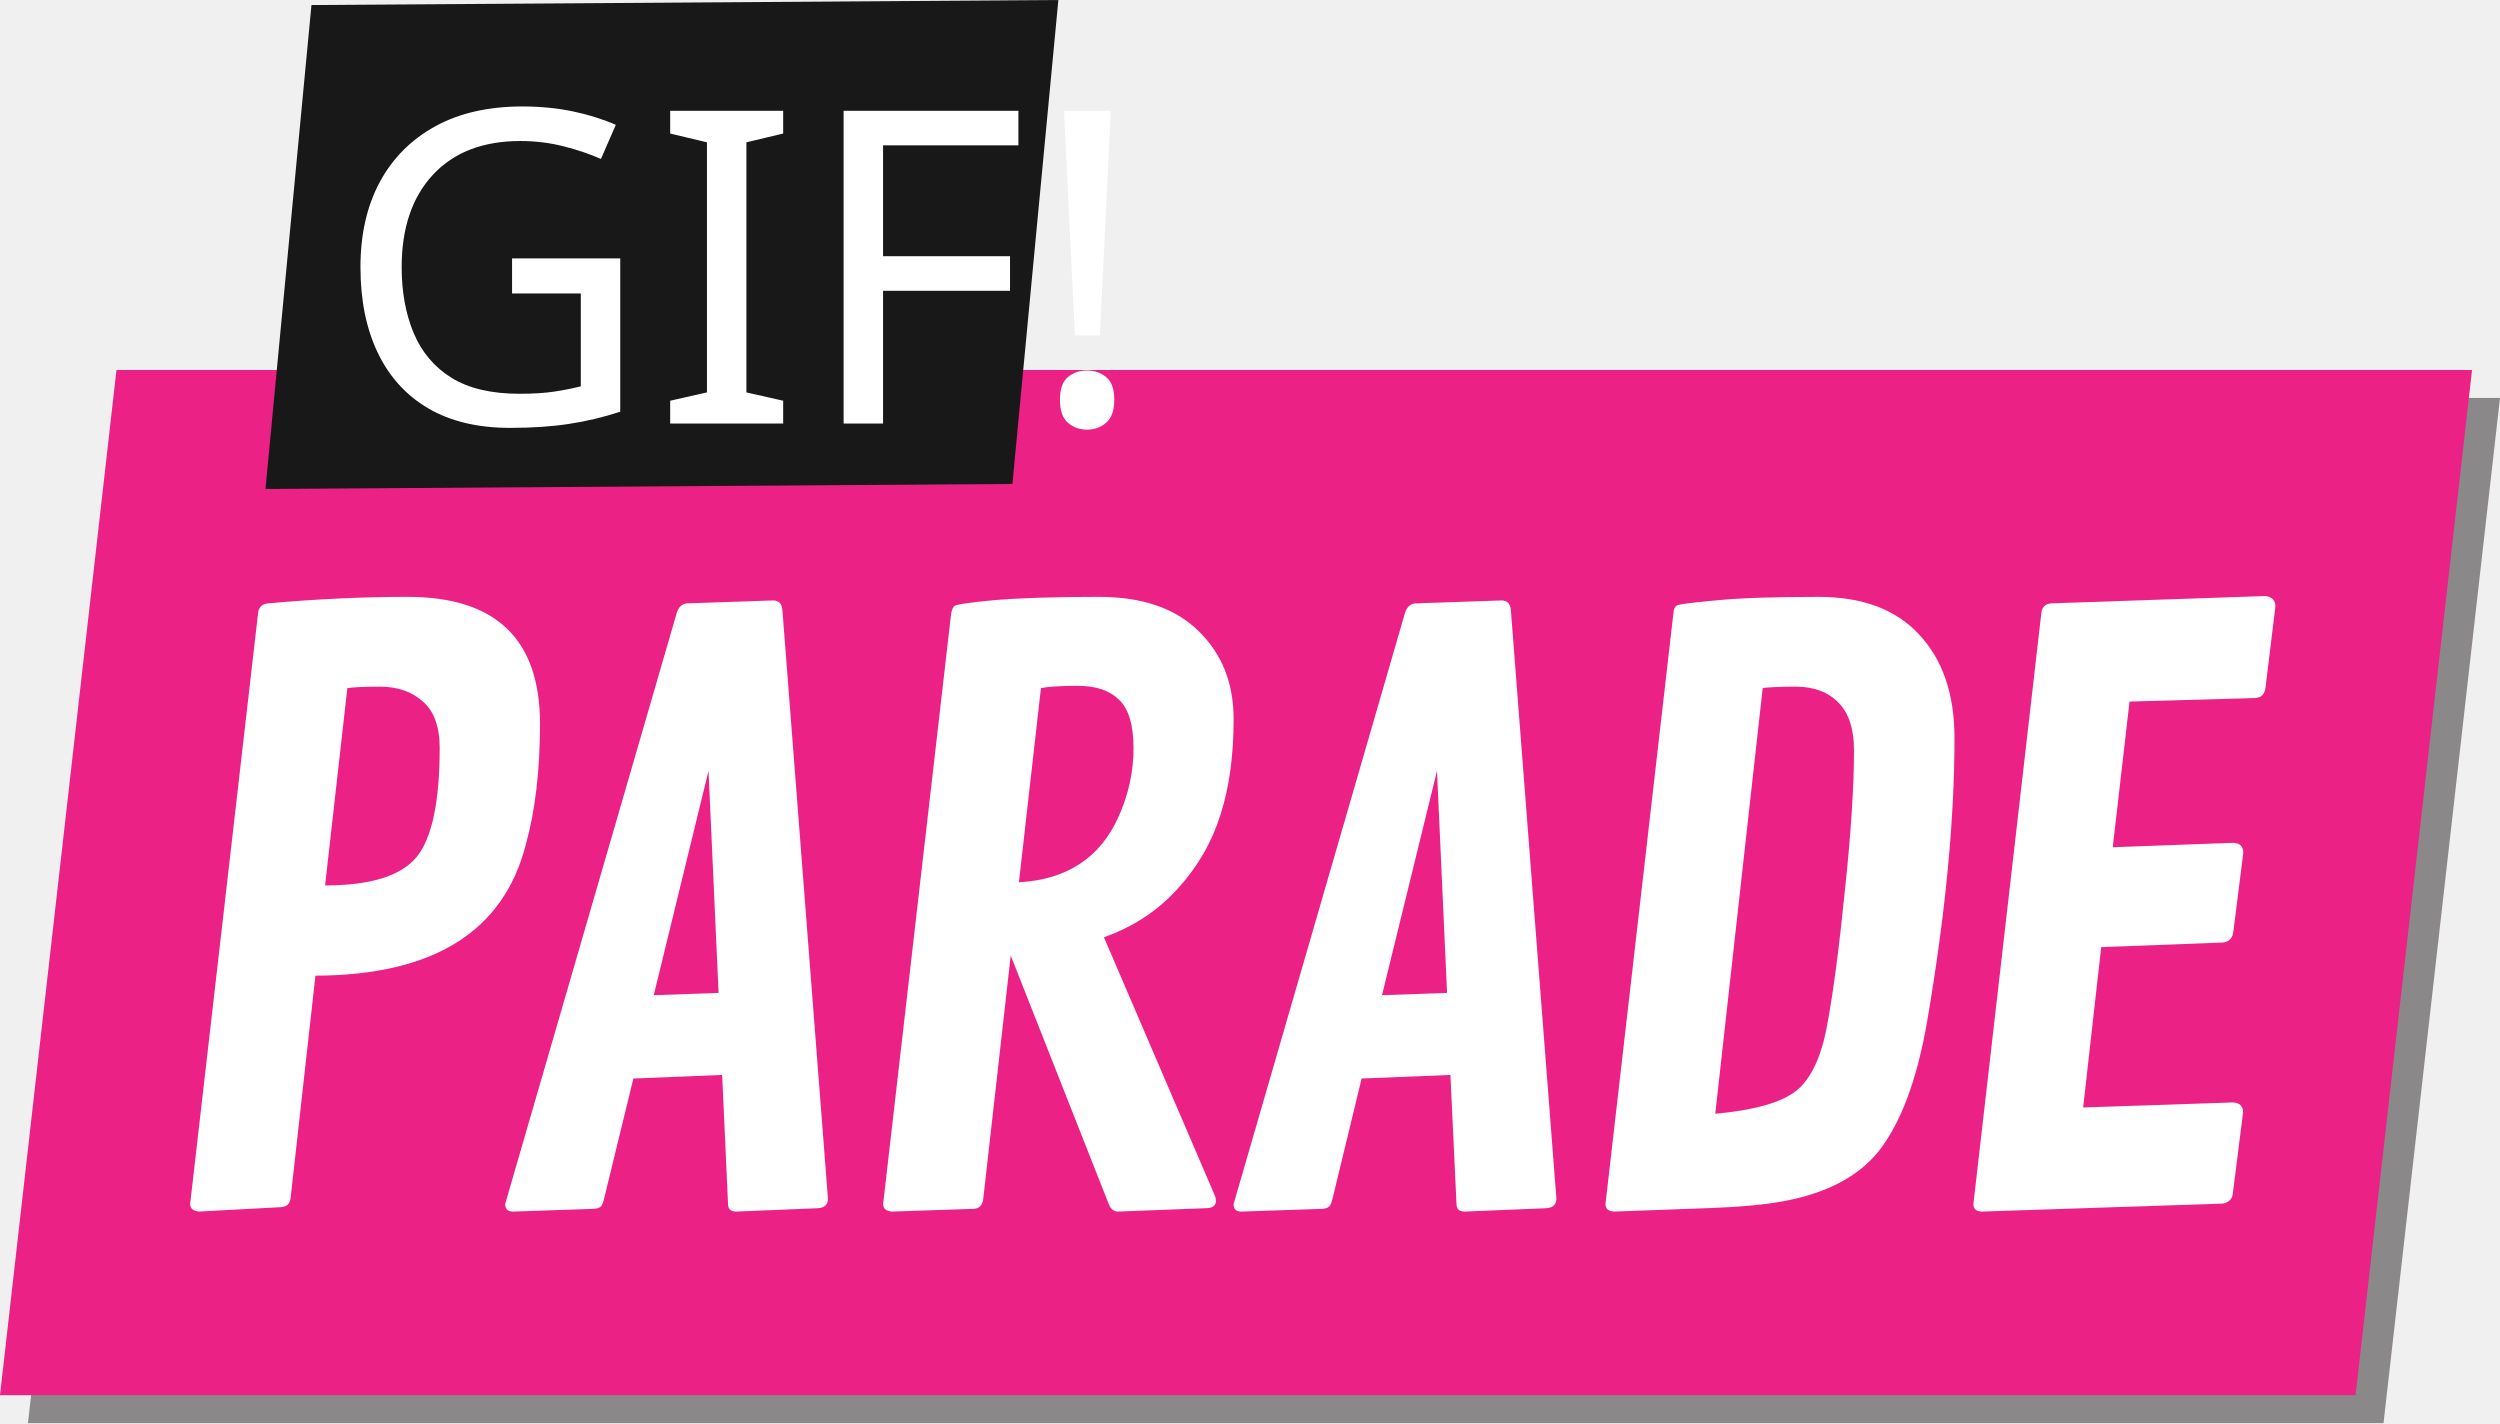
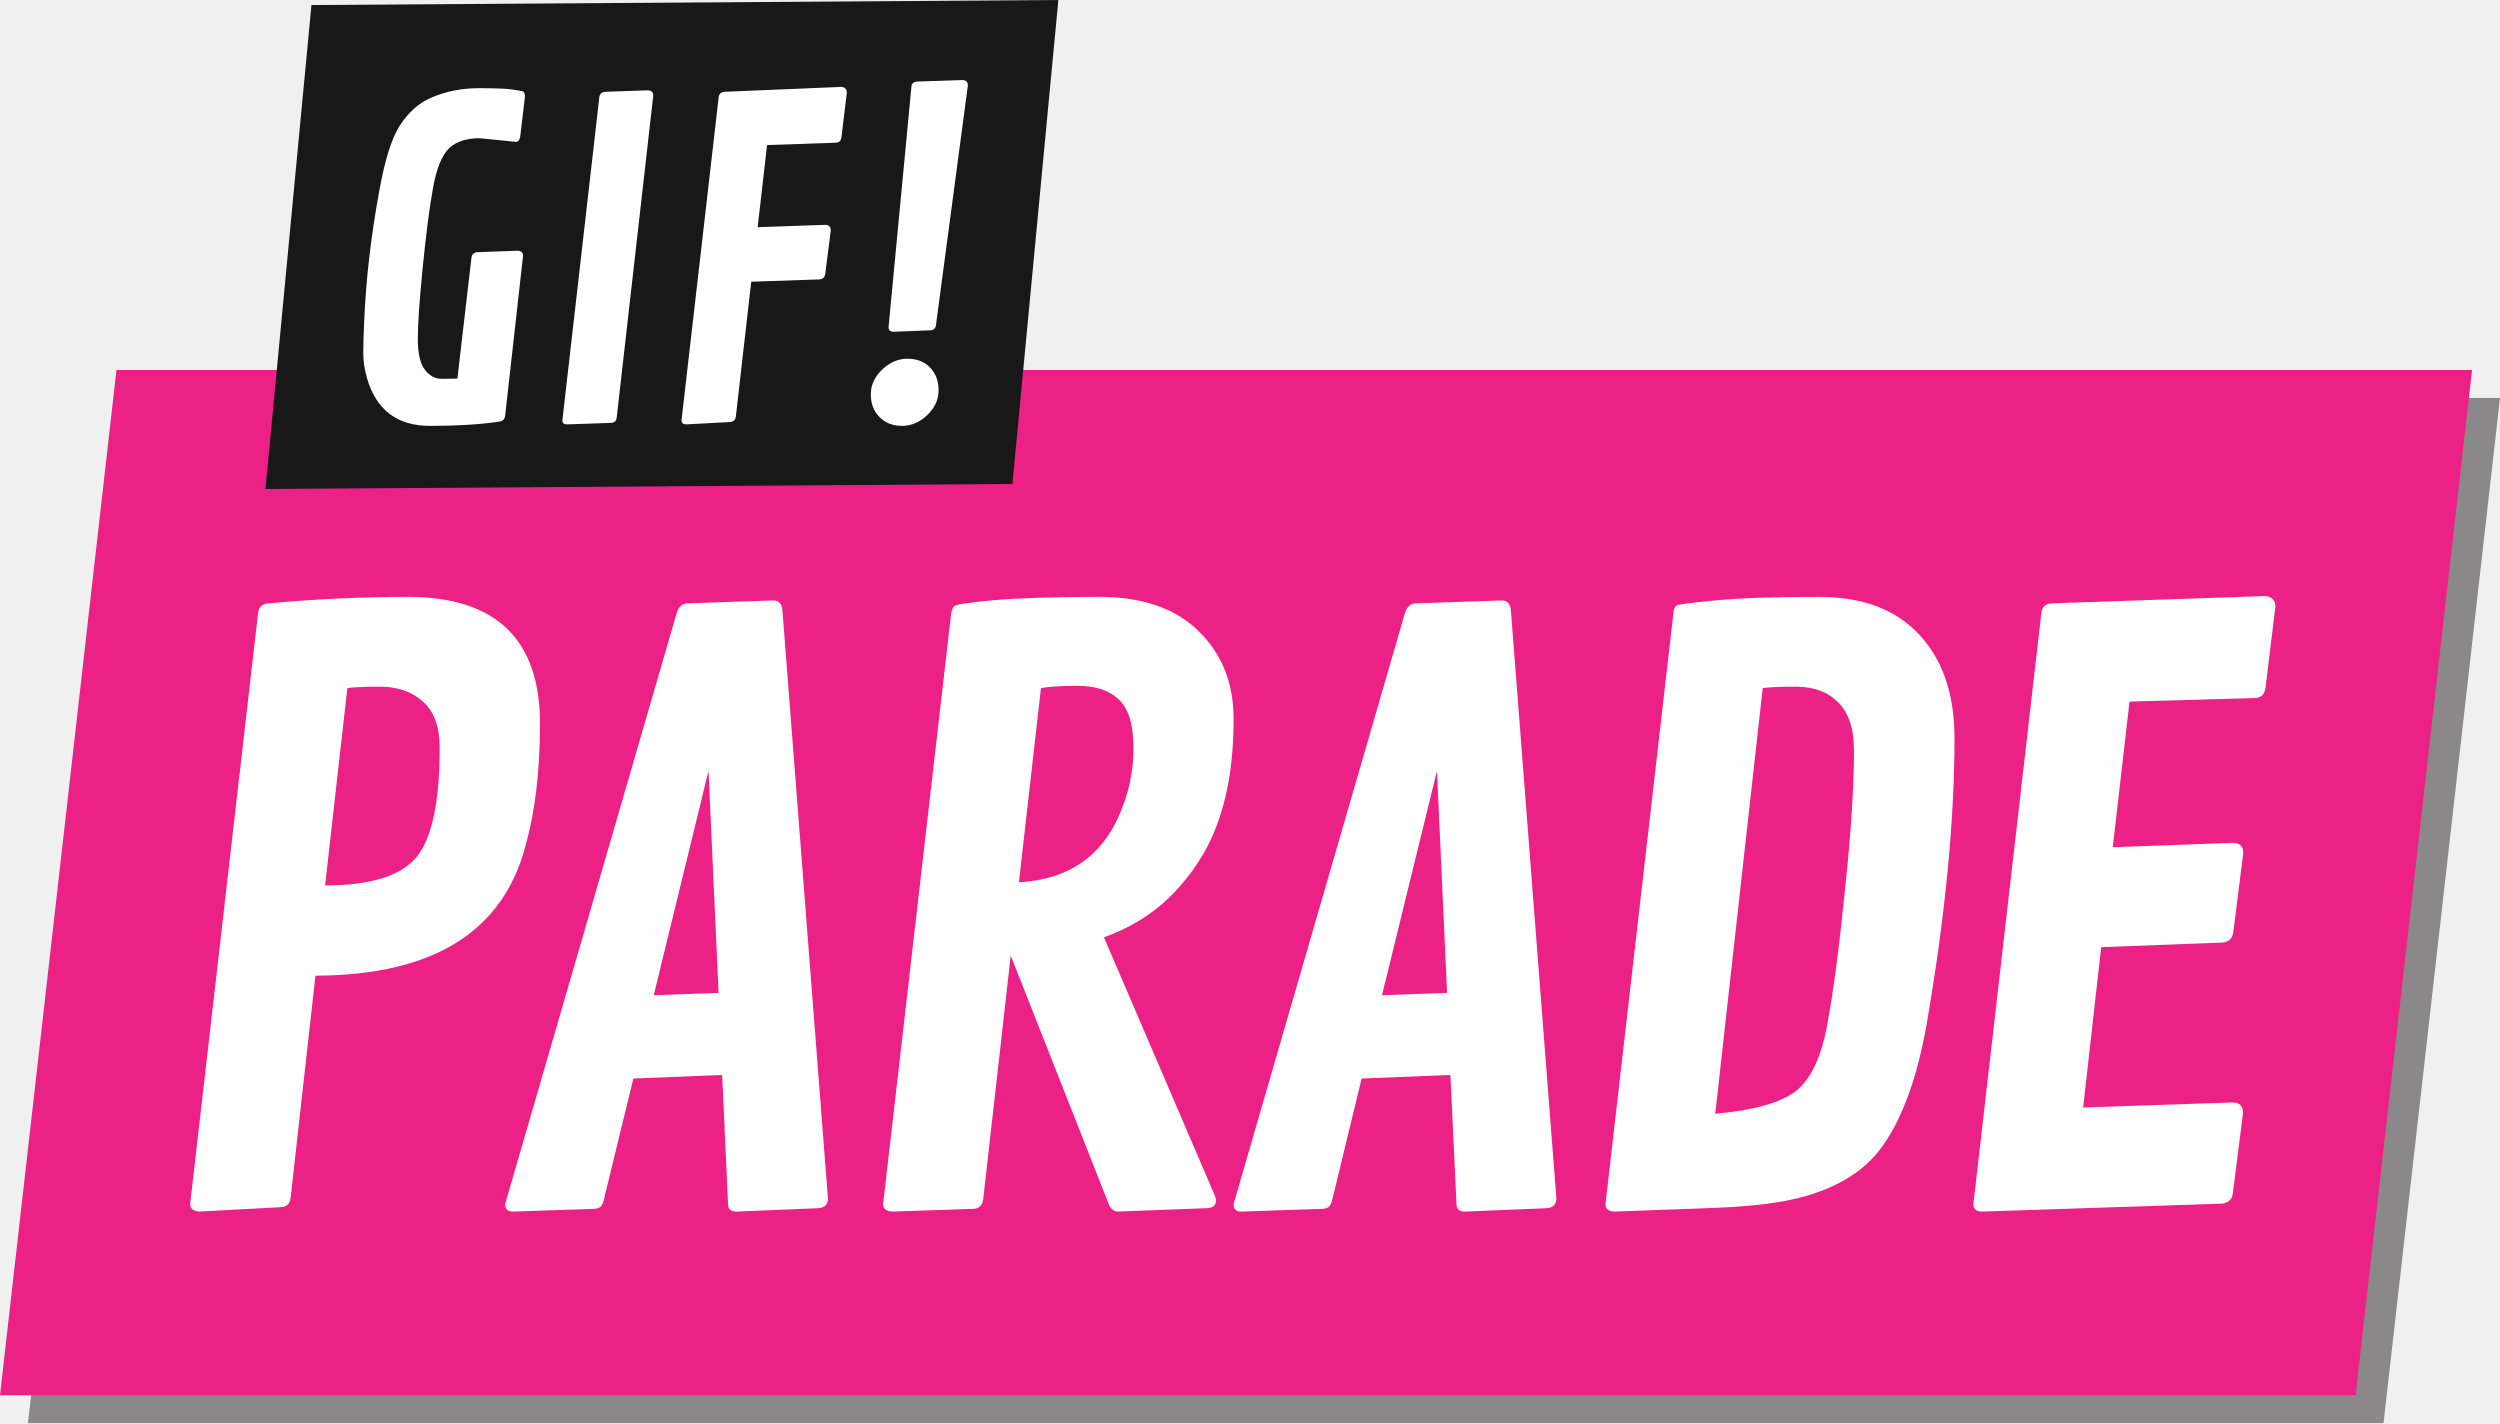
<svg xmlns="http://www.w3.org/2000/svg" version="1.1" id="Layer_1" x="0px" y="0px" width="512px" height="291.464px" viewBox="0 0 512 291.464" enable-background="new 0 0 512 291.464" xml:space="preserve">
+   <polygon opacity="0.5" fill="#231F20" points="488.146,291.464 5.725,291.464 29.58,81.501 512,81.501 " />
+   <polygon fill="#EB2185" points="482.42,285.739 0,285.739 23.853,75.776 506.274,75.776 " />
  <g>
-     <polygon opacity="0.5" fill="#231F20" points="488.146,291.464 5.725,291.464 29.58,81.501 512,81.501  " />
-     <polygon fill="#EB2185" points="482.42,285.739 0,285.739 23.853,75.776 506.274,75.776  " />
+     <path fill="#FFFFFF" d="M107.67,173.041c-4.601,17.795-18.957,26.692-43.068,26.778L59.53,245.25   c-0.13,1.247-0.773,1.935-2.02,1.977l-16.763,0.903c-1.16-0.13-1.806-0.603-1.806-1.548l13.925-121.122   c0.174-1.16,0.862-1.805,2.063-1.891c9.93-0.901,19.516-1.333,28.584-1.333c18.051,0,27.078,8.683,27.078,25.96   C110.591,157.655,109.646,165.95,107.67,173.041z M71.135,140.934l-4.557,40.403c9.242,0,15.475-1.933,18.698-5.76   c3.181-3.868,4.772-11.304,4.772-22.437c0-4.254-1.119-7.435-3.439-9.456c-2.277-2.063-5.244-3.051-8.77-3.051   C74.229,140.634,72.038,140.763,71.135,140.934z" />
+     <path fill="#FFFFFF" d="M160.233,124.902l9.329,120.563c0,1.203-0.645,1.891-2.063,1.978l-16.72,0.688   c-1.117,0-1.677-0.517-1.677-1.548l-1.204-26.435l-18.181,0.732l-6.018,24.671c-0.171,0.73-0.387,1.247-0.603,1.503   c-0.298,0.301-0.773,0.474-1.461,0.517l-16.547,0.56c-1.119,0-1.634-0.517-1.634-1.548l35.161-121.122   c0.386-1.16,1.115-1.848,2.147-1.891l17.623-0.602C159.504,123.013,160.105,123.614,160.233,124.902z M145.104,157.869   l-11.218,45.948l13.281-0.474L145.104,157.869z" />
+     <path fill="#FFFFFF" d="M249.034,245.853c0,1.117-0.732,1.59-2.15,1.59l-18.008,0.688c-0.817-0.043-1.418-0.56-1.806-1.548   l-20.073-50.89l-5.63,49.858c-0.171,1.29-0.816,1.977-1.976,2.02l-16.763,0.56c-1.163-0.13-1.763-0.603-1.763-1.548l13.882-120.52   c0.087-0.946,0.343-1.589,0.688-1.935c0.388-0.342,3.223-0.772,8.514-1.246c5.286-0.429,12.333-0.645,21.144-0.645   c8.811,0,15.603,2.32,20.373,7.005c4.815,4.686,7.177,10.66,7.177,18.052c0,7.351-0.857,13.84-2.664,19.47   c-1.762,5.674-4.686,10.745-8.724,15.173c-4.041,4.513-9.111,7.866-15.172,10.014l22.736,52.953   C248.947,245.25,249.034,245.551,249.034,245.853z M213.186,140.934l-4.512,39.759c9.885-0.56,16.676-5.071,20.416-13.453   c2.063-4.6,3.053-9.241,3.053-13.969c0-4.728-0.947-8.038-2.966-9.972c-1.936-1.892-4.73-2.837-8.384-2.837   C217.055,140.462,214.561,140.634,213.186,140.934z" />
+     <path fill="#FFFFFF" d="M309.423,124.902l9.325,120.563c0,1.203-0.688,1.891-2.063,1.978l-16.72,0.688   c-1.115,0-1.674-0.517-1.674-1.548l-1.246-26.435l-18.183,0.732l-5.975,24.671c-0.17,0.73-0.386,1.247-0.645,1.503   c-0.258,0.301-0.771,0.474-1.418,0.517l-16.591,0.56c-1.117,0-1.59-0.517-1.59-1.548l35.117-121.122   c0.387-1.16,1.115-1.848,2.193-1.891l17.623-0.602C308.691,123.013,309.294,123.614,309.423,124.902z M294.294,157.869   l-11.261,45.948l13.324-0.474L294.294,157.869z" />
+     <path fill="#FFFFFF" d="M343.29,124.086c0.216-0.299,2.925-0.645,8.037-1.117c5.116-0.515,12.208-0.73,21.148-0.73   c8.898,0,15.775,2.536,20.588,7.737c4.814,5.158,7.218,12.206,7.218,21.19c0,16.892-1.889,36.404-5.671,58.411   c-2.063,11.69-5.332,20.415-9.843,26.176c-4.169,5.201-10.702,8.639-19.601,10.272c-3.998,0.73-8.897,1.16-14.612,1.375   l-19.943,0.73c-1.205-0.043-1.807-0.56-1.807-1.548l13.925-121.122C342.775,124.774,342.991,124.344,343.29,124.086z M361,140.934   l-9.714,87.167c7.951-0.732,13.452-2.277,16.503-4.643c3.054-2.407,5.245-6.962,6.448-13.711   c1.247-6.704,2.451-15.902,3.611-27.507c1.247-11.692,1.847-21.191,1.847-28.583c0-4.384-1.072-7.694-3.223-9.8   c-2.107-2.148-4.987-3.223-8.684-3.223C364.136,140.634,361.903,140.763,361,140.934z" />
+     <path fill="#FFFFFF" d="M455.256,193.028l-24.928,0.946l-3.698,32.837l30.647-1.031c1.375,0.044,2.104,0.732,2.104,2.064   l-2.104,16.633c-0.128,1.074-0.775,1.762-2.063,2.02l-49.299,1.634c-1.162,0-1.765-0.517-1.765-1.548l13.928-121.122   c0.128-1.16,0.859-1.805,2.019-1.891l43.884-1.505c1.333,0.172,2.021,0.903,2.021,2.148l-2.021,16.591   c-0.171,1.333-0.818,2.063-2.063,2.15l-25.789,0.729l-3.438,29.83l24.671-0.903c1.375,0.044,2.063,0.732,2.063,2.063l-2.063,16.333   C457.149,192.255,456.416,192.899,455.256,193.028z" />
+   </g>
+   <polygon fill="#181818" points="207.341,99.114 54.371,100.146 63.786,1.032 216.754,0 " />
+   <g>
    <g>
-       <path fill="#FFFFFF" d="M107.67,173.041c-4.601,17.795-18.957,26.692-43.068,26.778L59.53,245.25    c-0.13,1.247-0.773,1.935-2.02,1.977l-16.763,0.903c-1.16-0.13-1.806-0.603-1.806-1.548l13.925-121.122    c0.174-1.16,0.862-1.805,2.063-1.891c9.93-0.901,19.516-1.333,28.584-1.333c18.051,0,27.078,8.683,27.078,25.96    C110.591,157.655,109.646,165.95,107.67,173.041z M71.135,140.934l-4.557,40.403c9.242,0,15.475-1.933,18.698-5.76    c3.181-3.868,4.772-11.304,4.772-22.437c0-4.254-1.119-7.435-3.439-9.456c-2.277-2.063-5.244-3.051-8.77-3.051    C74.229,140.634,72.038,140.763,71.135,140.934z" />
-       <path fill="#FFFFFF" d="M160.233,124.902l9.329,120.563c0,1.203-0.645,1.891-2.063,1.978l-16.72,0.688    c-1.117,0-1.677-0.517-1.677-1.548l-1.204-26.435l-18.181,0.732l-6.018,24.671c-0.171,0.73-0.387,1.247-0.603,1.503    c-0.298,0.301-0.773,0.474-1.461,0.517l-16.547,0.56c-1.119,0-1.634-0.517-1.634-1.548l35.161-121.122    c0.386-1.16,1.115-1.848,2.147-1.891l17.623-0.602C159.504,123.013,160.105,123.614,160.233,124.902z M145.104,157.869    l-11.218,45.948l13.281-0.474L145.104,157.869z" />
-       <path fill="#FFFFFF" d="M249.034,245.853c0,1.117-0.732,1.59-2.15,1.59l-18.008,0.688c-0.817-0.043-1.418-0.56-1.806-1.548    l-20.073-50.89l-5.63,49.858c-0.171,1.29-0.816,1.977-1.976,2.02l-16.763,0.56c-1.163-0.13-1.763-0.603-1.763-1.548l13.882-120.52    c0.087-0.946,0.343-1.589,0.688-1.935c0.388-0.342,3.223-0.772,8.514-1.246c5.286-0.429,12.333-0.645,21.144-0.645    c8.811,0,15.603,2.32,20.373,7.005c4.815,4.686,7.177,10.66,7.177,18.052c0,7.351-0.857,13.84-2.664,19.47    c-1.762,5.674-4.686,10.745-8.724,15.173c-4.041,4.513-9.111,7.866-15.172,10.014l22.736,52.953    C248.947,245.25,249.034,245.551,249.034,245.853z M213.186,140.934l-4.512,39.759c9.885-0.56,16.676-5.071,20.416-13.453    c2.063-4.6,3.053-9.241,3.053-13.969c0-4.728-0.947-8.038-2.966-9.972c-1.936-1.892-4.73-2.837-8.384-2.837    C217.055,140.462,214.561,140.634,213.186,140.934z" />
-       <path fill="#FFFFFF" d="M309.423,124.902l9.325,120.563c0,1.203-0.688,1.891-2.063,1.978l-16.72,0.688    c-1.115,0-1.674-0.517-1.674-1.548l-1.246-26.435l-18.183,0.732l-5.975,24.671c-0.17,0.73-0.386,1.247-0.645,1.503    c-0.258,0.301-0.771,0.474-1.418,0.517l-16.591,0.56c-1.117,0-1.59-0.517-1.59-1.548l35.117-121.122    c0.387-1.16,1.115-1.848,2.193-1.891l17.623-0.602C308.691,123.013,309.294,123.614,309.423,124.902z M294.294,157.869    l-11.261,45.948l13.324-0.474L294.294,157.869z" />
-       <path fill="#FFFFFF" d="M343.29,124.086c0.216-0.299,2.925-0.645,8.037-1.117c5.116-0.515,12.208-0.73,21.148-0.73    c8.898,0,15.775,2.536,20.588,7.737c4.814,5.158,7.218,12.206,7.218,21.19c0,16.892-1.889,36.404-5.671,58.411    c-2.063,11.69-5.332,20.415-9.843,26.176c-4.169,5.201-10.702,8.639-19.601,10.272c-3.998,0.73-8.897,1.16-14.612,1.375    l-19.943,0.73c-1.205-0.043-1.807-0.56-1.807-1.548l13.925-121.122C342.775,124.774,342.991,124.344,343.29,124.086z M361,140.934    l-9.714,87.167c7.951-0.732,13.452-2.277,16.503-4.643c3.054-2.407,5.245-6.962,6.448-13.711    c1.247-6.704,2.451-15.902,3.611-27.507c1.247-11.692,1.847-21.191,1.847-28.583c0-4.384-1.072-7.694-3.223-9.8    c-2.107-2.148-4.987-3.223-8.684-3.223C364.136,140.634,361.903,140.763,361,140.934z" />
-       <path fill="#FFFFFF" d="M455.256,193.028l-24.928,0.946l-3.698,32.837l30.647-1.031c1.375,0.044,2.104,0.732,2.104,2.064    l-2.104,16.633c-0.128,1.074-0.775,1.762-2.063,2.02l-49.299,1.634c-1.162,0-1.765-0.517-1.765-1.548l13.928-121.122    c0.128-1.16,0.859-1.805,2.019-1.891l43.884-1.505c1.333,0.172,2.021,0.903,2.021,2.148l-2.021,16.591    c-0.171,1.333-0.818,2.063-2.063,2.15l-25.789,0.729l-3.438,29.83l24.671-0.903c1.375,0.044,2.063,0.732,2.063,2.063    l-2.063,16.333C457.149,192.255,456.416,192.899,455.256,193.028z" />
-     </g>
-     <polygon fill="#181818" points="207.341,99.114 54.371,100.146 63.786,1.032 216.754,0  " />
-     <g>
-       <text transform="matrix(1 0 0 1 68.3545 86.7388)" fill="#FFFFFF" font-family="'ContrailOne-Regular'" font-size="89.704">GIF!</text>
+       <path fill="#FFFFFF" d="M105.629,29.053l-7.358-0.745c-2.658,0-4.716,0.644-6.176,1.928c-1.548,1.431-2.687,4.183-3.417,8.257    c-0.73,4.073-1.431,9.49-2.102,16.25c-0.672,6.76-1.008,11.636-1.008,14.629s0.482,5.11,1.446,6.352    c0.963,1.241,2.109,1.861,3.438,1.861c1.329,0,2.402-0.015,3.22-0.044l2.891-24.835c0.116-0.642,0.496-0.992,1.139-1.052    l8.235-0.306c0.788,0.029,1.183,0.379,1.183,1.051l-3.679,32.851c-0.117,0.643-0.511,1.007-1.183,1.095    c-3.884,0.584-8.615,0.876-14.191,0.876c-6.688,0-10.98-3.226-12.877-9.68c-0.526-1.781-0.789-3.548-0.789-5.3    s0.058-3.825,0.175-6.22c0.351-8.585,1.372-17.491,3.066-26.719c1.139-6.424,2.541-10.935,4.205-13.534    c1.752-2.716,3.854-4.613,6.307-5.694c3.066-1.343,6.351-2.015,9.855-2.015c3.504,0,5.84,0.096,7.008,0.285    c1.167,0.19,1.825,0.3,1.971,0.328c0.35,0.117,0.525,0.481,0.525,1.095l-0.964,8.147    C106.432,28.674,106.125,29.053,105.629,29.053z" />
+       <path fill="#FFFFFF" d="M133.792,19.548l-7.49,65.964c-0.087,0.701-0.467,1.066-1.139,1.095l-9.023,0.307    c-0.643,0-0.964-0.277-0.964-0.832l7.578-66.271c0.116-0.613,0.496-0.948,1.139-1.007l8.76-0.307    C133.413,18.527,133.792,18.877,133.792,19.548z" />
+       <path fill="#FFFFFF" d="M167.87,57.217l-14.016,0.481L150.7,85.336c-0.117,0.673-0.497,1.037-1.139,1.096l-9.023,0.481    c-0.643,0-0.964-0.277-0.964-0.832l7.622-66.271c0.116-0.613,0.496-0.948,1.139-1.007l24.003-1.008    c0.729,0.088,1.095,0.481,1.095,1.183l-1.095,9.066c-0.088,0.76-0.468,1.154-1.139,1.183l-14.104,0.482l-1.927,16.819    l13.841-0.482c0.759,0.03,1.139,0.41,1.139,1.14l-1.139,8.935C168.891,56.794,168.512,57.159,167.87,57.217z" />
+       <path fill="#FFFFFF" d="M184.733,87.22c-1.898,0-3.438-0.605-4.621-1.817s-1.774-2.76-1.774-4.644    c0-1.883,0.773-3.569,2.321-5.059c1.547-1.489,3.278-2.233,5.19-2.233c1.912,0,3.453,0.599,4.621,1.796    c1.167,1.197,1.752,2.752,1.752,4.664c0,1.913-0.774,3.607-2.321,5.081C188.353,86.483,186.63,87.22,184.733,87.22z     M198.223,17.49l-6.526,49.013c-0.087,0.73-0.453,1.11-1.095,1.139l-7.665,0.307c-0.643-0.028-0.964-0.335-0.964-0.92    l4.687-49.275c0.028-0.613,0.408-0.964,1.139-1.051l9.33-0.307C197.858,16.424,198.223,16.789,198.223,17.49z" />
    </g>
  </g>
</svg>
